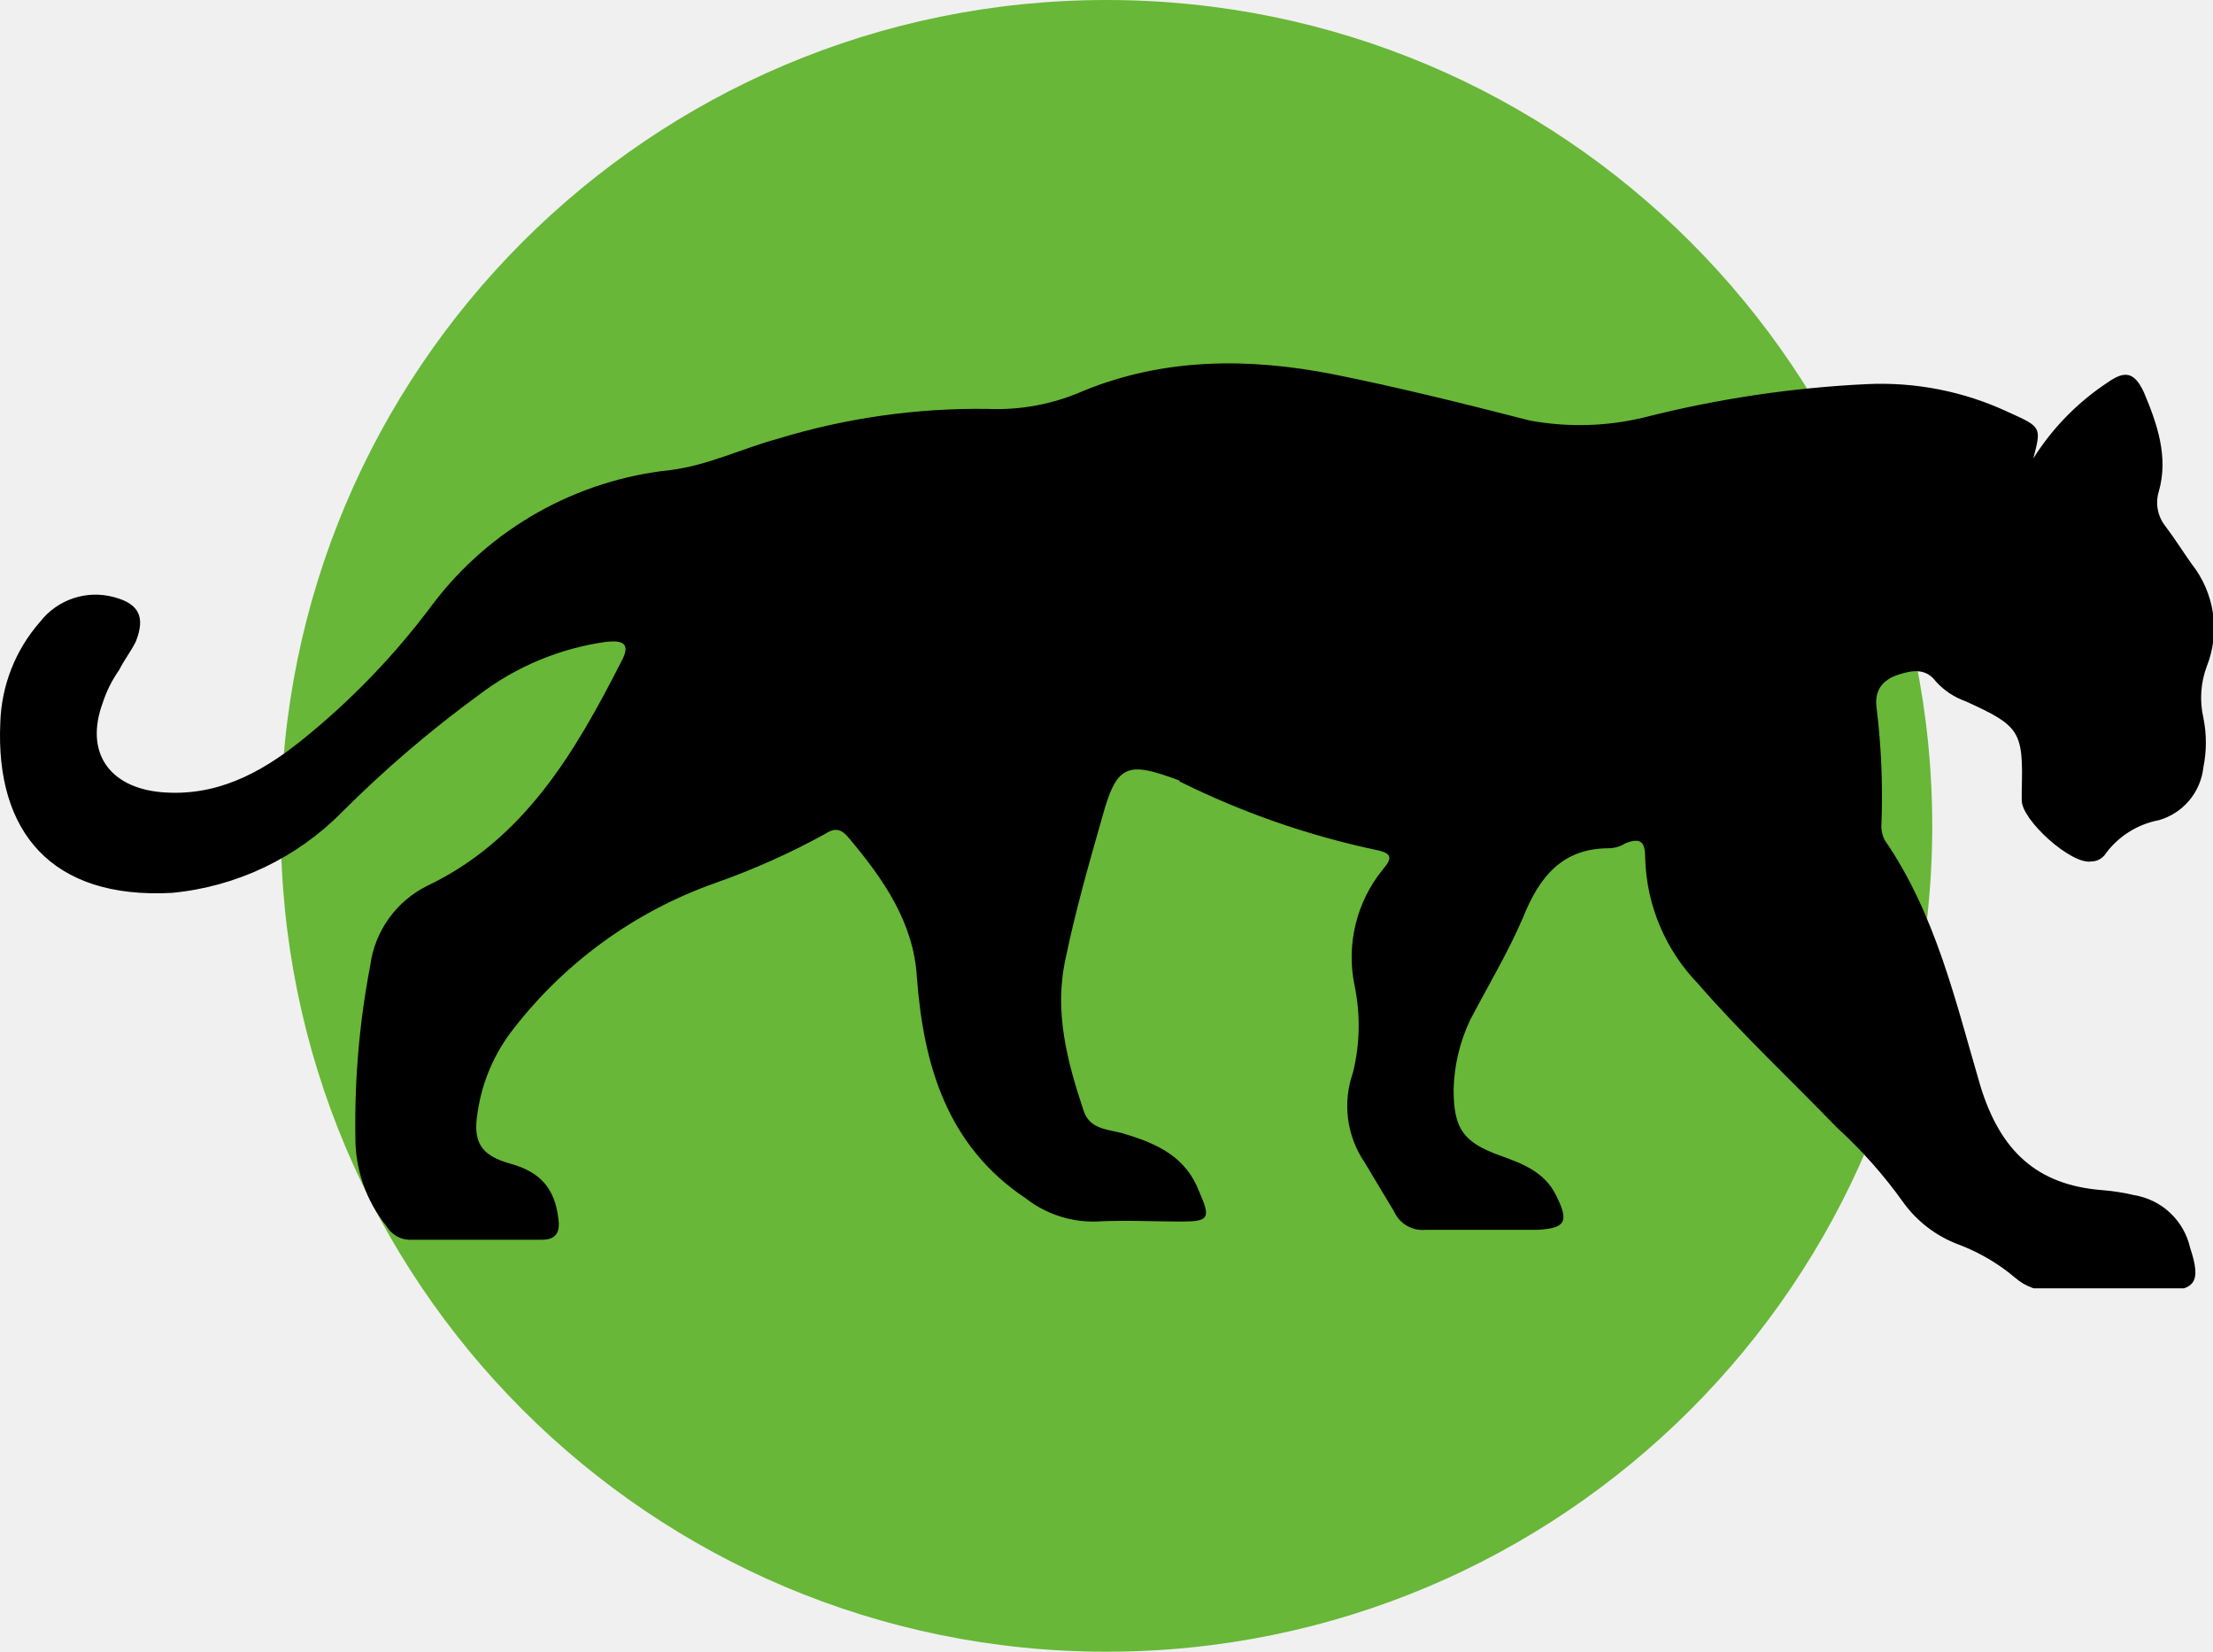
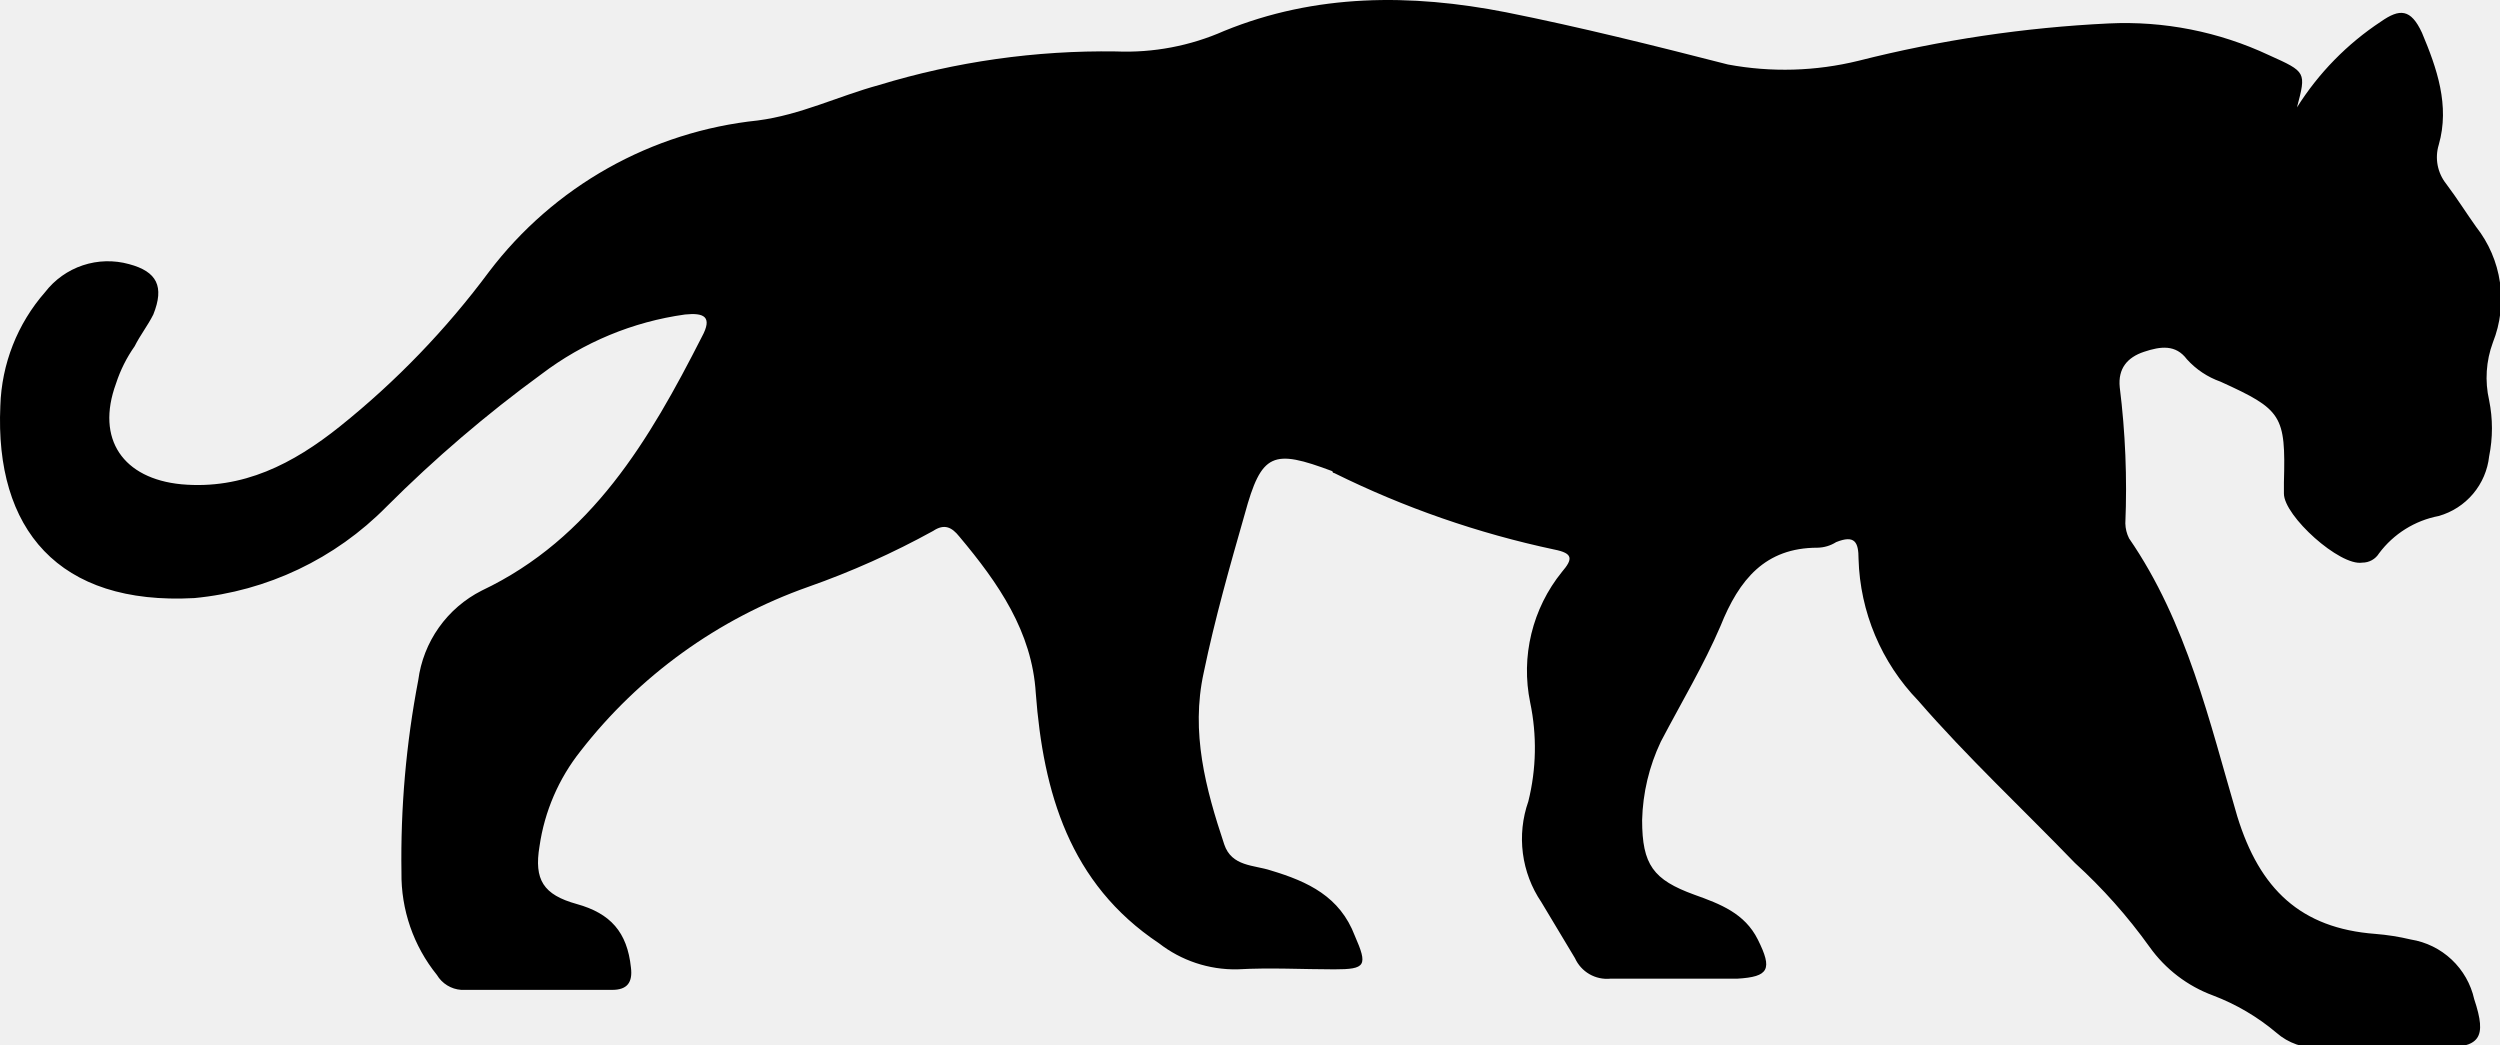
- <svg xmlns="http://www.w3.org/2000/svg" width="268" height="200" viewBox="0 0 268 200" fill="none">
-   <circle cx="134" cy="100" r="100" fill="#68B738" />
-   <g clip-path="url(#clip0_2403_774)">
-     <path d="M246.236 55.514C248.545 51.84 251.614 48.703 255.236 46.314C257.236 44.914 258.436 44.914 259.636 47.514C261.236 51.314 262.636 55.314 261.436 59.514C261.218 60.226 261.177 60.981 261.316 61.713C261.456 62.445 261.772 63.132 262.236 63.714C263.436 65.314 264.436 66.914 265.436 68.314C266.797 70.041 267.68 72.096 267.996 74.273C268.312 76.449 268.05 78.671 267.236 80.714C266.502 82.697 266.363 84.852 266.836 86.914C267.236 88.894 267.236 90.934 266.836 92.914C266.675 94.397 266.075 95.797 265.113 96.938C264.151 98.078 262.871 98.905 261.436 99.314C258.878 99.8 256.595 101.227 255.036 103.314C254.848 103.621 254.583 103.874 254.267 104.049C253.952 104.225 253.597 104.316 253.236 104.314C250.836 104.714 244.836 99.314 244.836 96.914V95.714C245.036 88.514 244.636 87.914 238.036 84.914C236.655 84.427 235.417 83.602 234.436 82.514C233.236 80.914 231.636 81.114 229.836 81.714C228.036 82.314 227.036 83.514 227.236 85.514C227.84 90.355 228.04 95.239 227.836 100.114C227.85 100.67 227.986 101.217 228.236 101.714C234.436 110.714 236.836 121.314 239.836 131.514C242.236 139.314 246.636 143.514 254.636 144.114C255.917 144.216 257.187 144.416 258.436 144.714C260.08 144.978 261.607 145.729 262.819 146.87C264.031 148.011 264.873 149.489 265.236 151.114C266.636 155.314 265.836 156.314 261.636 156.314H248.636C246.953 156.399 245.303 155.825 244.036 154.714C242.012 153.005 239.713 151.653 237.236 150.714C234.499 149.703 232.129 147.891 230.436 145.514C228.094 142.241 225.412 139.224 222.436 136.514C216.836 130.714 210.836 125.114 205.636 119.114C201.678 115.025 199.395 109.602 199.236 103.914C199.236 102.114 198.836 101.314 196.836 102.114C196.238 102.494 195.546 102.701 194.836 102.714C189.236 102.714 186.436 106.114 184.436 111.114C182.636 115.314 180.236 119.314 178.036 123.514C176.789 126.143 176.108 129.005 176.036 131.914C176.036 136.714 177.236 138.314 181.636 139.914C184.436 140.914 187.036 141.914 188.436 144.714C190.036 147.914 189.636 148.714 186.236 148.914H172.636C171.852 148.991 171.064 148.821 170.382 148.426C169.7 148.031 169.16 147.432 168.836 146.714L165.236 140.714C164.175 139.148 163.496 137.356 163.253 135.48C163.01 133.605 163.21 131.698 163.836 129.914C164.702 126.441 164.77 122.817 164.036 119.314C163.532 116.874 163.576 114.353 164.164 111.932C164.752 109.511 165.869 107.25 167.436 105.314C168.636 103.914 168.636 103.314 166.636 102.914C158.458 101.176 150.53 98.422 143.036 94.714C142.983 94.714 142.933 94.693 142.895 94.655C142.858 94.618 142.836 94.567 142.836 94.514C136.436 92.114 135.236 92.514 133.436 99.114C131.836 104.714 130.236 110.314 129.036 116.114C127.636 122.514 129.236 128.514 131.236 134.514C132.036 136.914 134.436 136.714 136.236 137.314C140.236 138.514 143.636 140.114 145.236 144.314C146.636 147.514 146.436 147.914 143.036 147.914C139.636 147.914 136.236 147.714 132.636 147.914C129.599 147.969 126.634 146.98 124.236 145.114C114.636 138.714 111.836 128.914 111.036 118.314C110.636 111.714 107.036 106.514 102.836 101.514C102.036 100.514 101.236 100.114 100.036 100.914C95.743 103.281 91.261 105.288 86.636 106.914C76.985 110.322 68.516 116.431 62.236 124.514C59.892 127.464 58.373 130.984 57.837 134.714C57.236 138.314 58.236 139.914 61.837 140.914C65.436 141.914 67.237 143.914 67.636 147.714C67.837 149.314 67.237 150.114 65.636 150.114H49.437C48.906 150.076 48.393 149.911 47.94 149.632C47.488 149.354 47.109 148.97 46.837 148.514C44.324 145.403 42.98 141.512 43.036 137.514C42.931 130.604 43.535 123.701 44.837 116.914C45.103 114.881 45.862 112.944 47.047 111.271C48.232 109.598 49.807 108.24 51.636 107.314C63.437 101.714 69.636 91.114 75.237 80.114C76.436 77.914 75.436 77.514 73.436 77.714C67.839 78.491 62.536 80.695 58.036 84.114C52.145 88.411 46.595 93.159 41.437 98.314C35.936 103.901 28.642 107.371 20.837 108.114C6.236 108.914 -0.564 100.714 0.036 87.514C0.171 83.013 1.868 78.699 4.836 75.314C5.869 73.976 7.276 72.976 8.879 72.441C10.482 71.907 12.208 71.862 13.836 72.314C16.837 73.114 17.637 74.714 16.436 77.714C15.836 78.914 15.037 79.914 14.437 81.114C13.574 82.34 12.899 83.688 12.437 85.114C10.236 91.114 13.236 95.314 19.436 95.914C26.037 96.514 31.436 93.714 36.437 89.714C42.46 84.89 47.838 79.311 52.437 73.114C55.875 68.588 60.205 64.816 65.158 62.03C70.112 59.244 75.584 57.502 81.237 56.914C85.837 56.314 89.837 54.314 94.237 53.114C102.465 50.605 111.034 49.39 119.636 49.514C123.621 49.68 127.59 48.927 131.236 47.314C141.036 43.314 151.236 43.314 161.436 45.314C169.436 46.914 177.436 48.914 185.236 50.914C189.878 51.779 194.651 51.642 199.236 50.514C208.014 48.289 216.992 46.949 226.036 46.514C231.961 46.225 237.867 47.393 243.236 49.914C247.236 51.714 247.236 51.714 246.236 55.514Z" fill="black" />
-   </g>
-   <defs>
-     <clipPath id="clip0_2403_774">
-       <rect width="268" height="112" fill="white" transform="translate(0 44)" />
-     </clipPath>
-   </defs>
+ <svg xmlns="http://www.w3.org/2000/svg" width="268" height="112" viewBox="0 0 268 112" fill="none">
+   <path d="M246.236 11.514C248.545 7.84 251.614 4.703 255.236 2.314C257.236 0.914 258.436 0.914 259.636 3.514C261.236 7.314 262.636 11.314 261.436 15.514C261.218 16.226 261.177 16.981 261.316 17.713C261.456 18.445 261.772 19.131 262.236 19.714C263.436 21.314 264.436 22.914 265.436 24.314C266.797 26.041 267.68 28.096 267.996 30.273C268.312 32.449 268.05 34.67 267.236 36.714C266.502 38.697 266.363 40.852 266.836 42.914C267.236 44.894 267.236 46.934 266.836 48.914C266.675 50.397 266.075 51.797 265.113 52.938C264.151 54.078 262.871 54.905 261.436 55.314C258.878 55.8 256.595 57.227 255.036 59.314C254.848 59.621 254.583 59.874 254.267 60.05C253.952 60.225 253.597 60.316 253.236 60.314C250.836 60.714 244.836 55.314 244.836 52.914V51.714C245.036 44.514 244.636 43.914 238.036 40.914C236.655 40.426 235.417 39.602 234.436 38.514C233.236 36.914 231.636 37.114 229.836 37.714C228.036 38.314 227.036 39.514 227.236 41.514C227.84 46.355 228.04 51.239 227.836 56.114C227.85 56.67 227.986 57.217 228.236 57.714C234.436 66.714 236.836 77.314 239.836 87.514C242.236 95.314 246.636 99.514 254.636 100.114C255.917 100.216 257.187 100.416 258.436 100.714C260.08 100.978 261.607 101.729 262.819 102.87C264.031 104.011 264.873 105.489 265.236 107.114C266.636 111.314 265.836 112.314 261.636 112.314H248.636C246.953 112.399 245.303 111.825 244.036 110.714C242.012 109.005 239.713 107.653 237.236 106.714C234.499 105.703 232.129 103.891 230.436 101.514C228.094 98.241 225.412 95.224 222.436 92.514C216.836 86.714 210.836 81.114 205.636 75.114C201.678 71.025 199.395 65.602 199.236 59.914C199.236 58.114 198.836 57.314 196.836 58.114C196.238 58.494 195.546 58.701 194.836 58.714C189.236 58.714 186.436 62.114 184.436 67.114C182.636 71.314 180.236 75.314 178.036 79.514C176.789 82.143 176.108 85.005 176.036 87.914C176.036 92.714 177.236 94.314 181.636 95.914C184.436 96.914 187.036 97.914 188.436 100.714C190.036 103.914 189.636 104.714 186.236 104.914H172.636C171.852 104.991 171.064 104.821 170.382 104.426C169.7 104.031 169.16 103.432 168.836 102.714L165.236 96.714C164.175 95.148 163.496 93.356 163.253 91.48C163.01 89.605 163.21 87.698 163.836 85.914C164.702 82.441 164.77 78.817 164.036 75.314C163.532 72.874 163.576 70.353 164.164 67.932C164.752 65.511 165.869 63.251 167.436 61.314C168.636 59.914 168.636 59.314 166.636 58.914C158.458 57.176 150.53 54.422 143.036 50.714C142.983 50.714 142.933 50.693 142.895 50.655C142.858 50.618 142.836 50.567 142.836 50.514C136.436 48.114 135.236 48.514 133.436 55.114C131.836 60.714 130.236 66.314 129.036 72.114C127.636 78.514 129.236 84.514 131.236 90.514C132.036 92.914 134.436 92.714 136.236 93.314C140.236 94.514 143.636 96.114 145.236 100.314C146.636 103.514 146.436 103.914 143.036 103.914C139.636 103.914 136.236 103.714 132.636 103.914C129.599 103.969 126.634 102.98 124.236 101.114C114.636 94.714 111.836 84.914 111.036 74.314C110.636 67.714 107.036 62.514 102.836 57.514C102.036 56.514 101.236 56.114 100.036 56.914C95.743 59.281 91.261 61.288 86.636 62.914C76.985 66.322 68.516 72.431 62.236 80.514C59.892 83.464 58.373 86.984 57.837 90.714C57.236 94.314 58.236 95.914 61.837 96.914C65.436 97.914 67.237 99.914 67.636 103.714C67.837 105.314 67.237 106.114 65.636 106.114H49.437C48.906 106.076 48.393 105.911 47.94 105.632C47.488 105.354 47.109 104.97 46.837 104.514C44.324 101.403 42.98 97.512 43.036 93.514C42.931 86.604 43.535 79.701 44.837 72.914C45.103 70.881 45.862 68.944 47.047 67.271C48.232 65.598 49.807 64.24 51.636 63.314C63.437 57.714 69.636 47.114 75.237 36.114C76.436 33.914 75.436 33.514 73.436 33.714C67.839 34.491 62.536 36.695 58.036 40.114C52.145 44.411 46.595 49.159 41.437 54.314C35.936 59.901 28.642 63.371 20.837 64.114C6.236 64.914 -0.564 56.714 0.036 43.514C0.171 39.013 1.868 34.699 4.836 31.314C5.869 29.976 7.276 28.976 8.879 28.441C10.482 27.907 12.208 27.863 13.836 28.314C16.837 29.114 17.637 30.714 16.436 33.714C15.836 34.914 15.037 35.914 14.437 37.114C13.574 38.34 12.899 39.688 12.437 41.114C10.236 47.114 13.236 51.314 19.436 51.914C26.037 52.514 31.436 49.714 36.437 45.714C42.46 40.89 47.838 35.311 52.437 29.114C55.875 24.588 60.205 20.816 65.158 18.03C70.112 15.244 75.584 13.502 81.237 12.914C85.837 12.314 89.837 10.314 94.237 9.114C102.465 6.605 111.034 5.39 119.636 5.514C123.621 5.68 127.59 4.927 131.236 3.314C141.036 -0.686 151.236 -0.686 161.436 1.314C169.436 2.914 177.436 4.914 185.236 6.914C189.878 7.779 194.651 7.642 199.236 6.514C208.014 4.289 216.992 2.949 226.036 2.514C231.961 2.225 237.867 3.393 243.236 5.914C247.236 7.714 247.236 7.714 246.236 11.514Z" fill="black" />
</svg>
